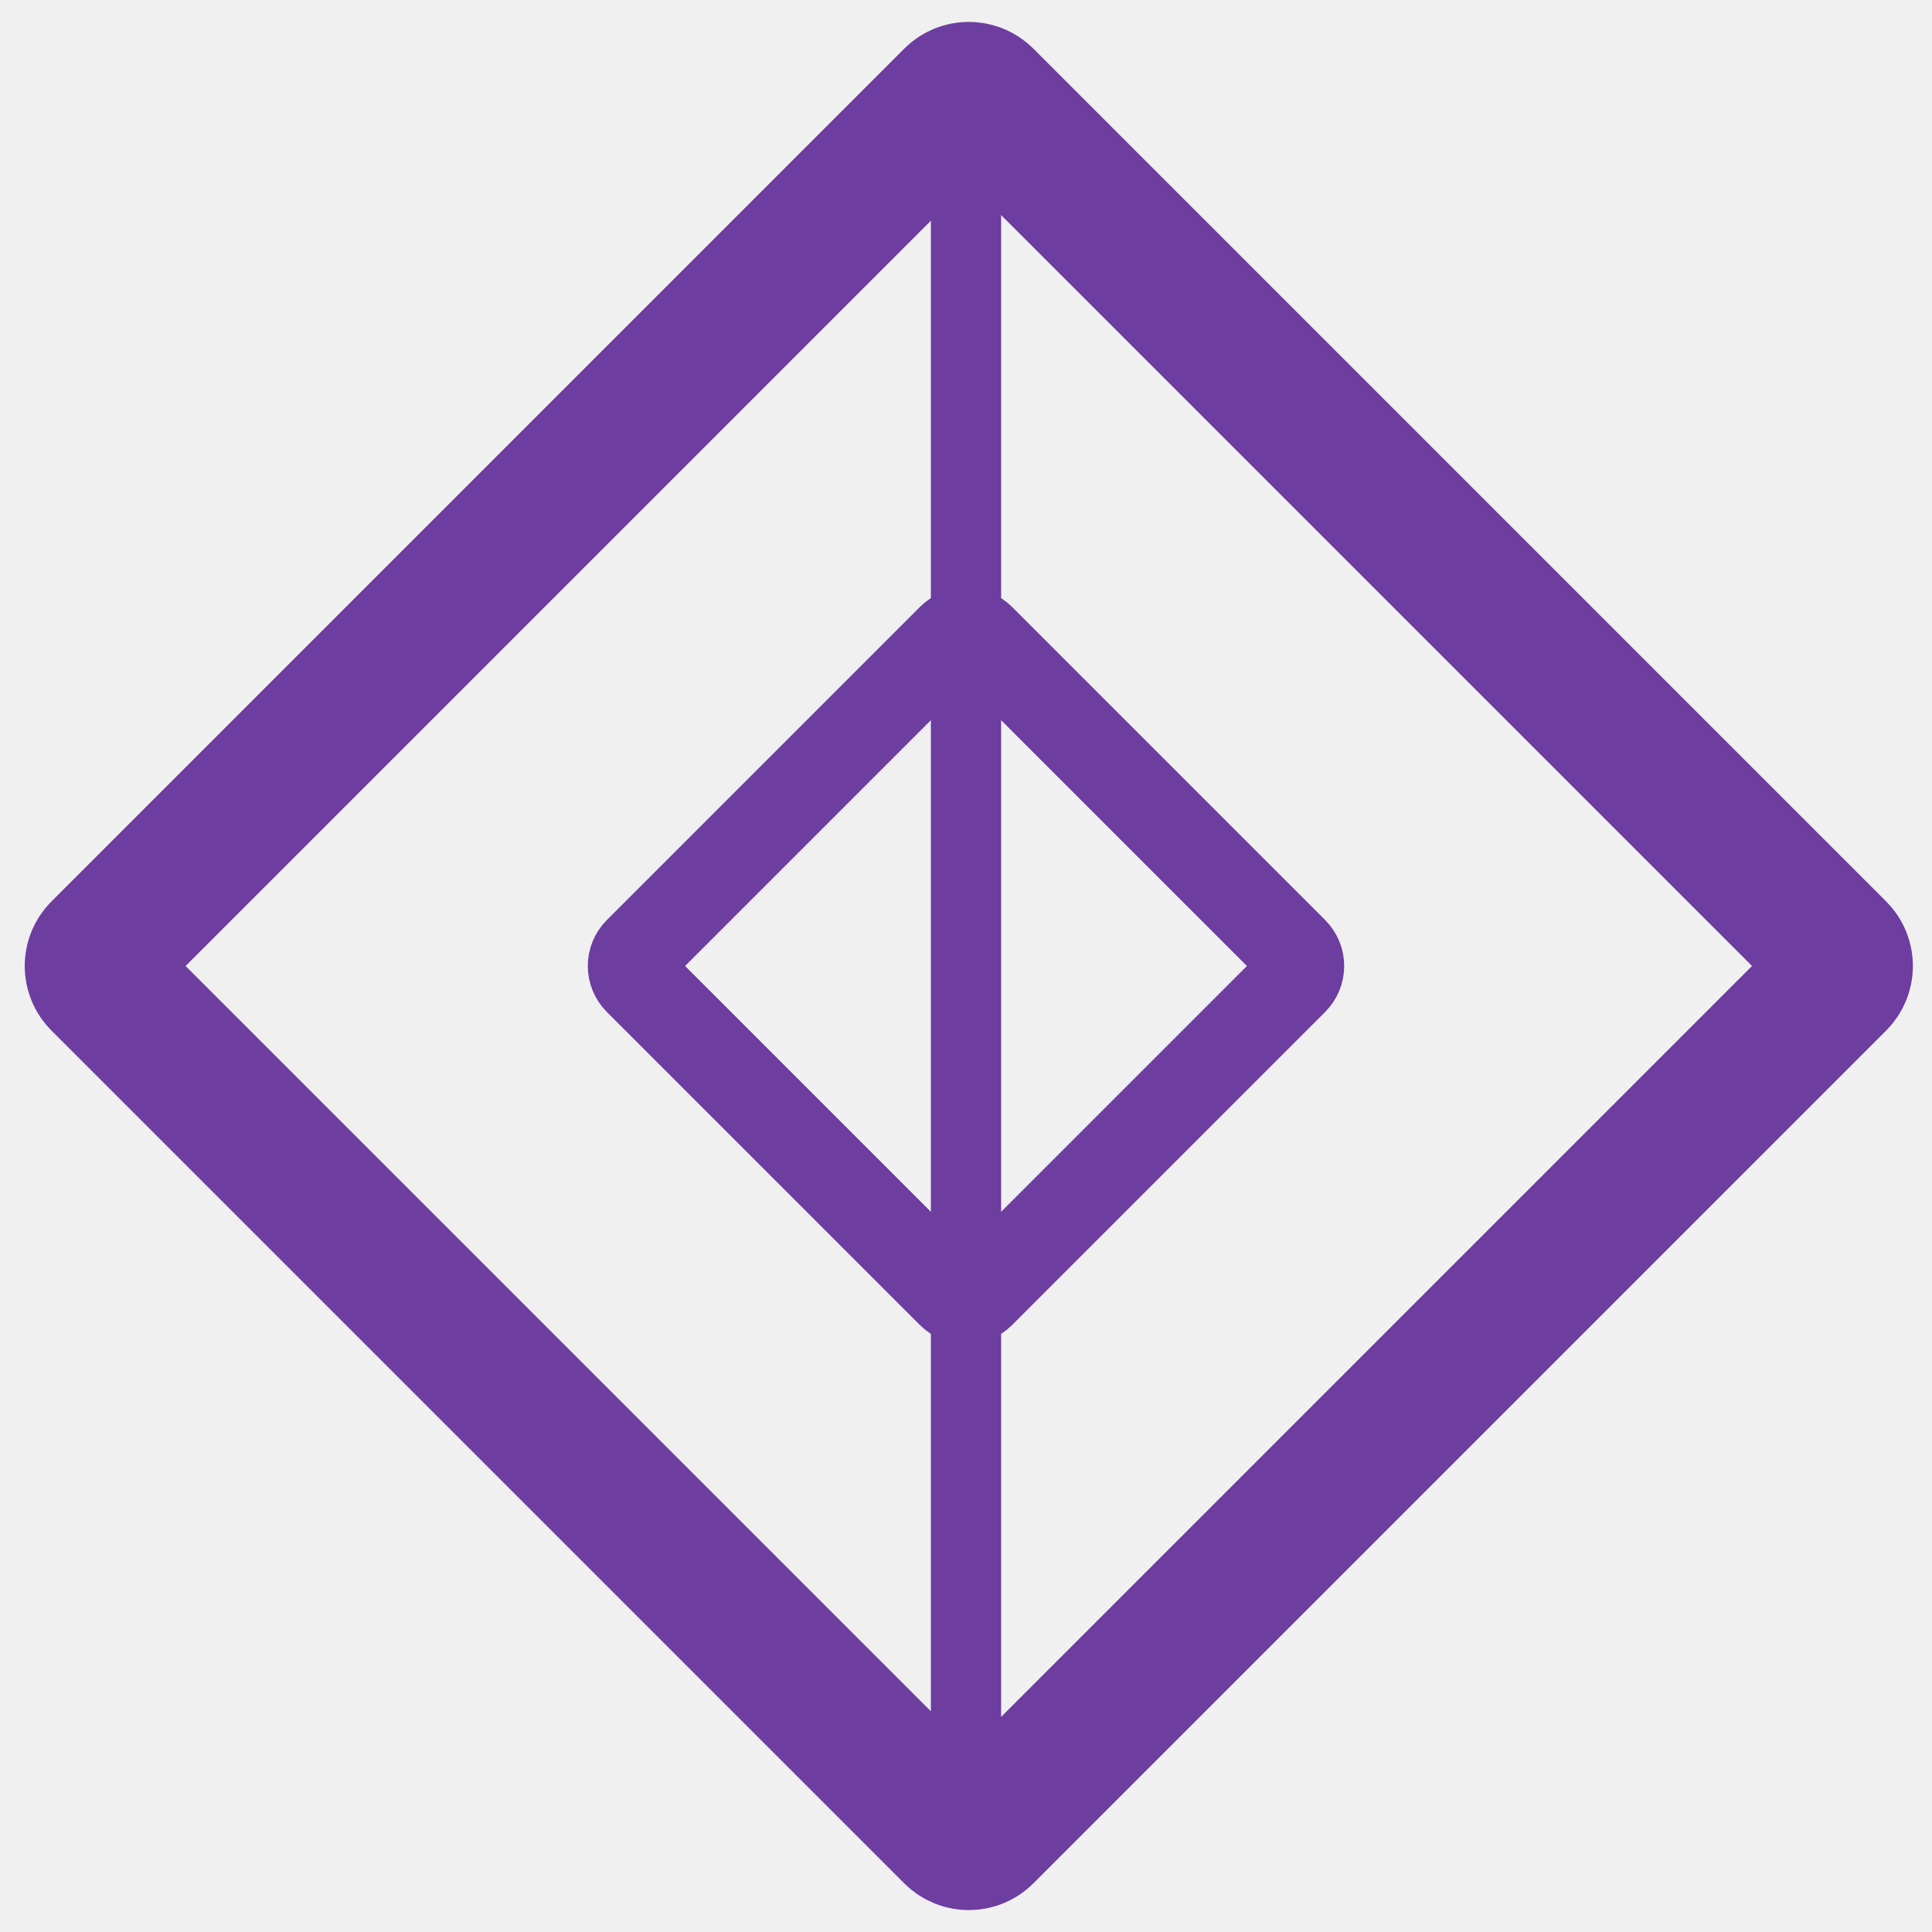
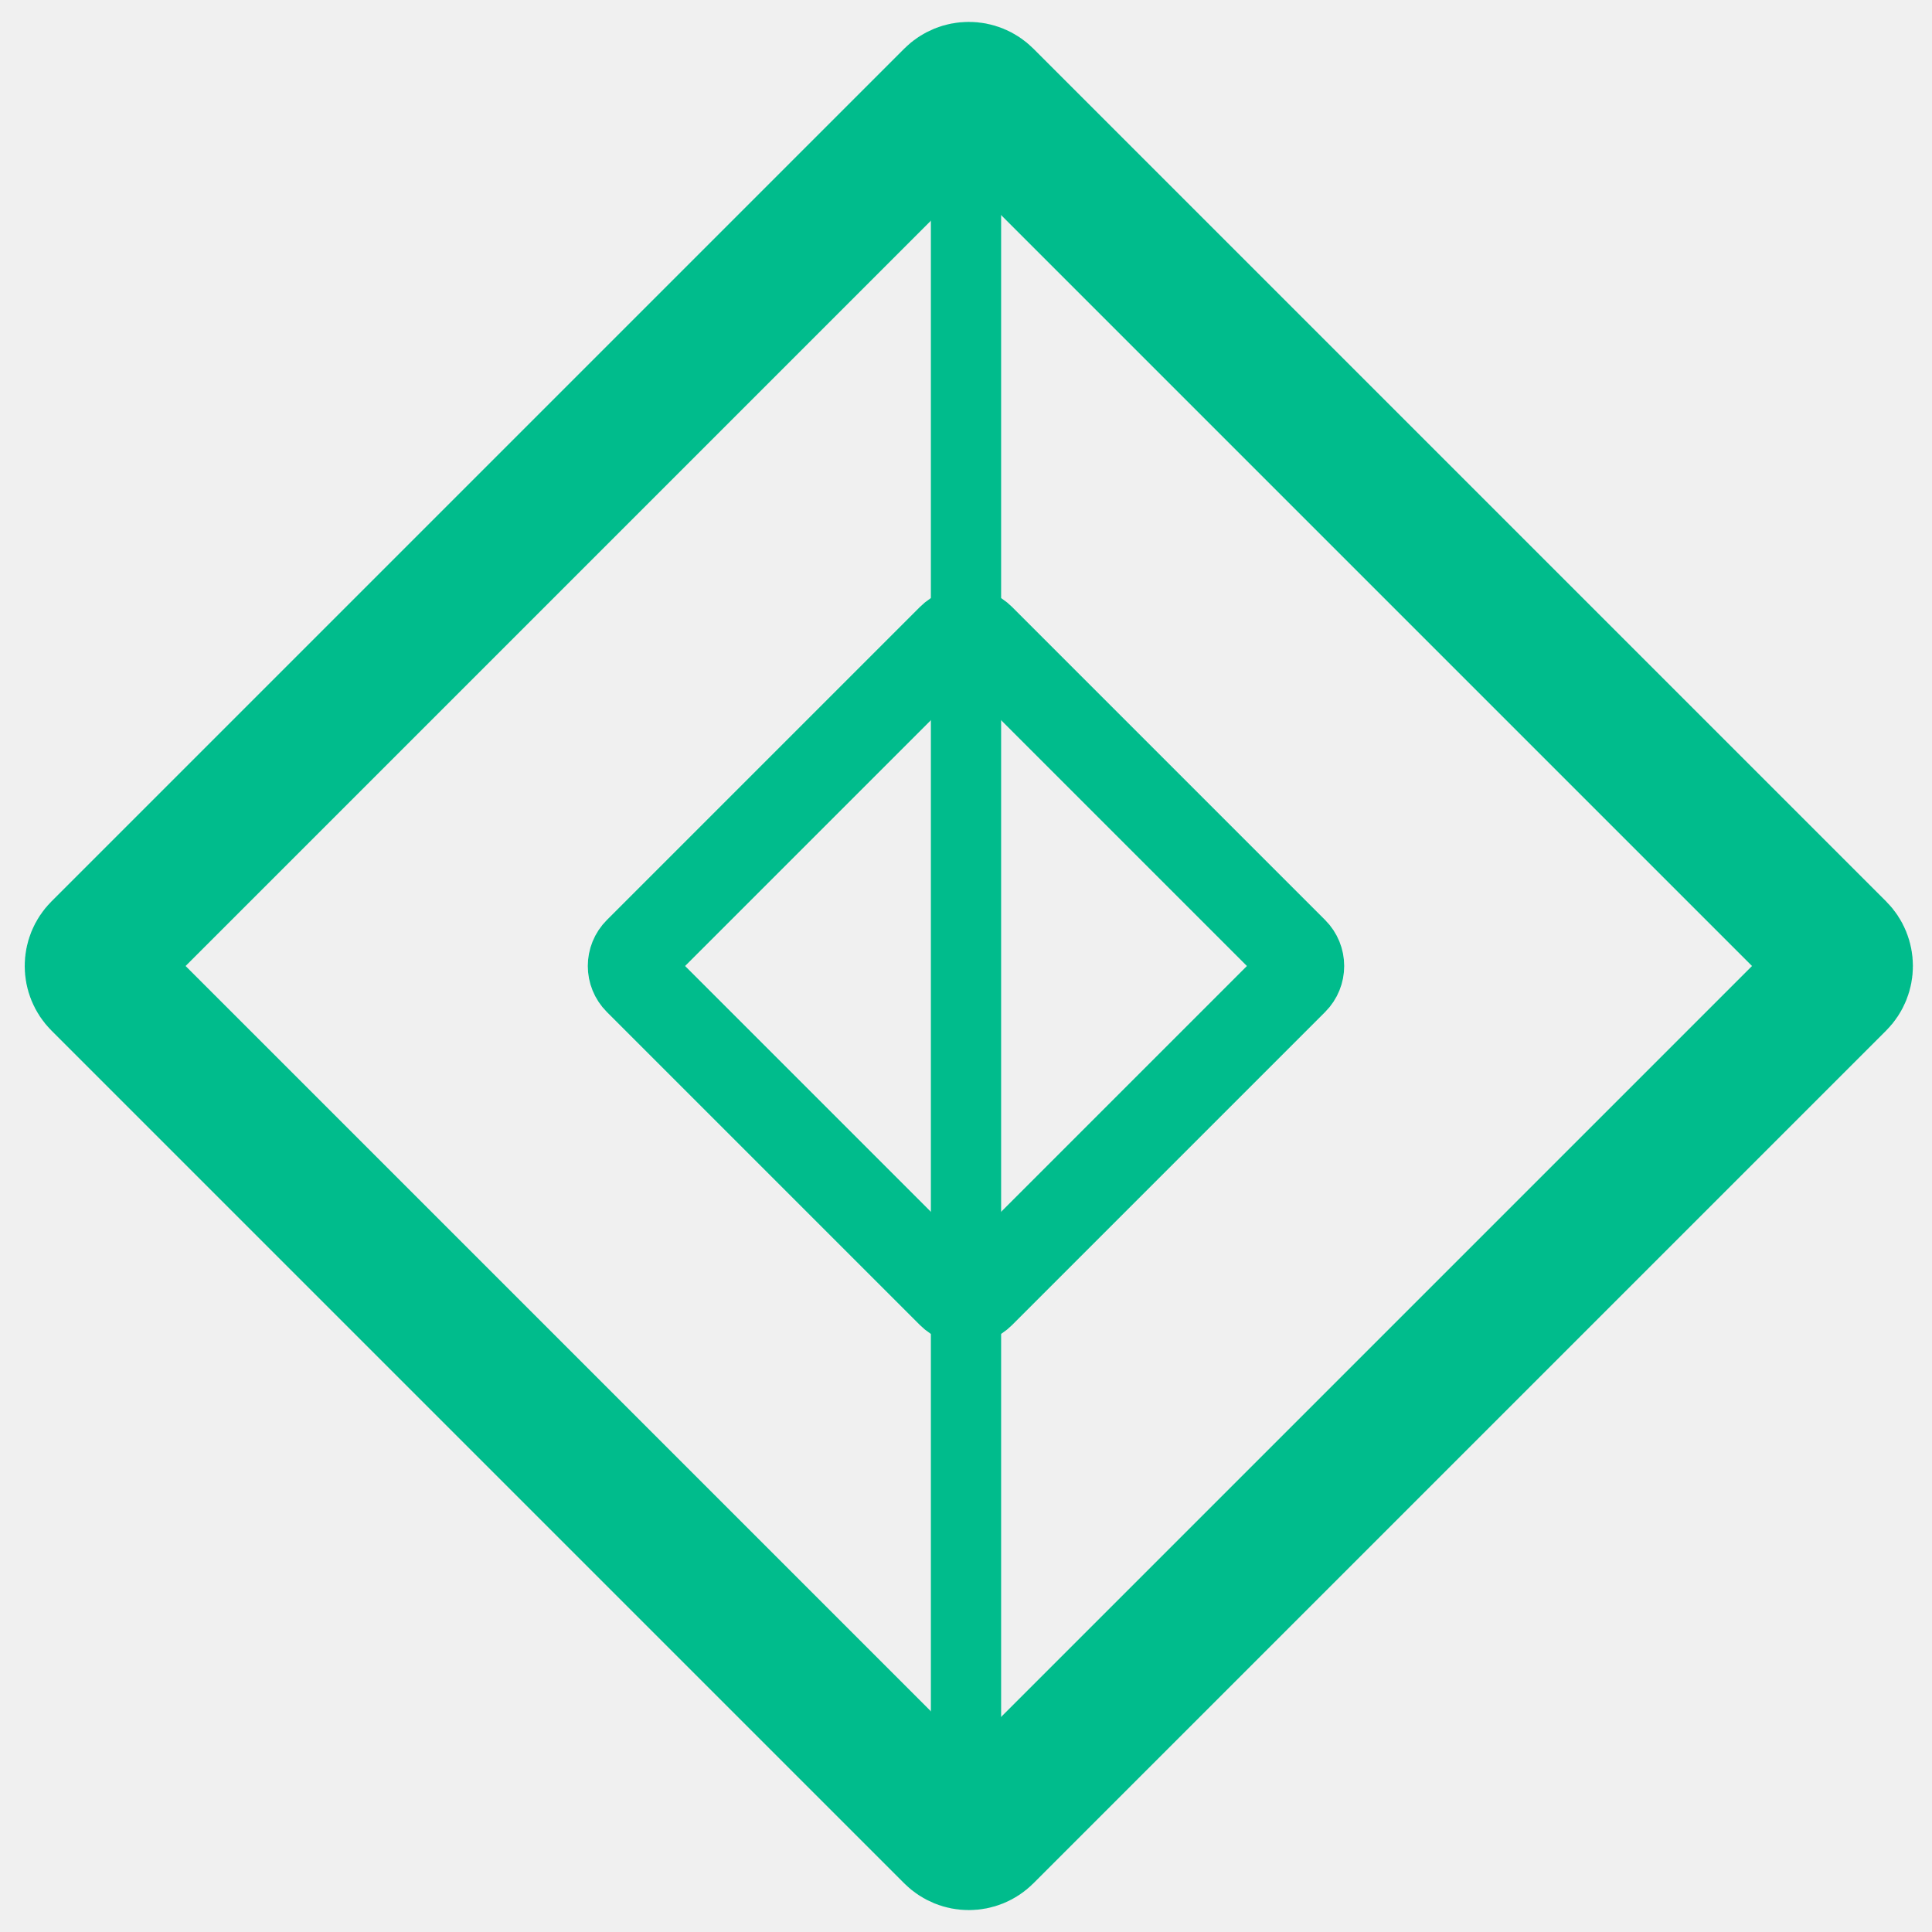
<svg xmlns="http://www.w3.org/2000/svg" width="550" height="550">
  <g>
    <rect fill="#ffffff00" id="canvas_background" height="552" width="552" y="-1" x="-1" />
    <g display="none" overflow="visible" y="0" x="0" height="100%" width="100%" id="canvasGrid">
      <rect fill="url(#gridpattern)" stroke-width="0" y="0" x="0" height="100%" width="100%" />
    </g>
  </g>
  <g>
-     <rect stroke="#6d3da0" rx="6" fill-opacity="0" transform="rotate(45 275.8,275) " id="svg_1" height="355.319" width="355.319" y="97.34" x="98.14" stroke-width="40" fill="#ffffff" />
-     <line stroke="#6d3da0" stroke-linecap="null" stroke-linejoin="null" id="svg_5" y2="517.062" x2="275" y1="32.938" x1="275" stroke-width="20" fill="none" />
-     <rect stroke="#6d3da0" rx="6" fill-opacity="0" transform="rotate(45 275,275) " id="svg_11" height="138.096" width="138.096" y="205.952" x="205.952" stroke-width="25" fill="#ffffff" />
+     <rect stroke="#00bc8c" rx="6" fill-opacity="0" transform="rotate(45 275.8,275) " id="svg_1" height="355.319" width="355.319" y="97.34" x="98.14" stroke-width="40" fill="#ffffff" />
+     <line stroke="#00bc8c" stroke-linecap="null" stroke-linejoin="null" id="svg_5" y2="517.062" x2="275" y1="32.938" x1="275" stroke-width="20" fill="none" />
+     <rect stroke="#00bc8c" rx="6" fill-opacity="0" transform="rotate(45 275,275) " id="svg_11" height="138.096" width="138.096" y="205.952" x="205.952" stroke-width="25" fill="#ffffff" />
  </g>
</svg>
